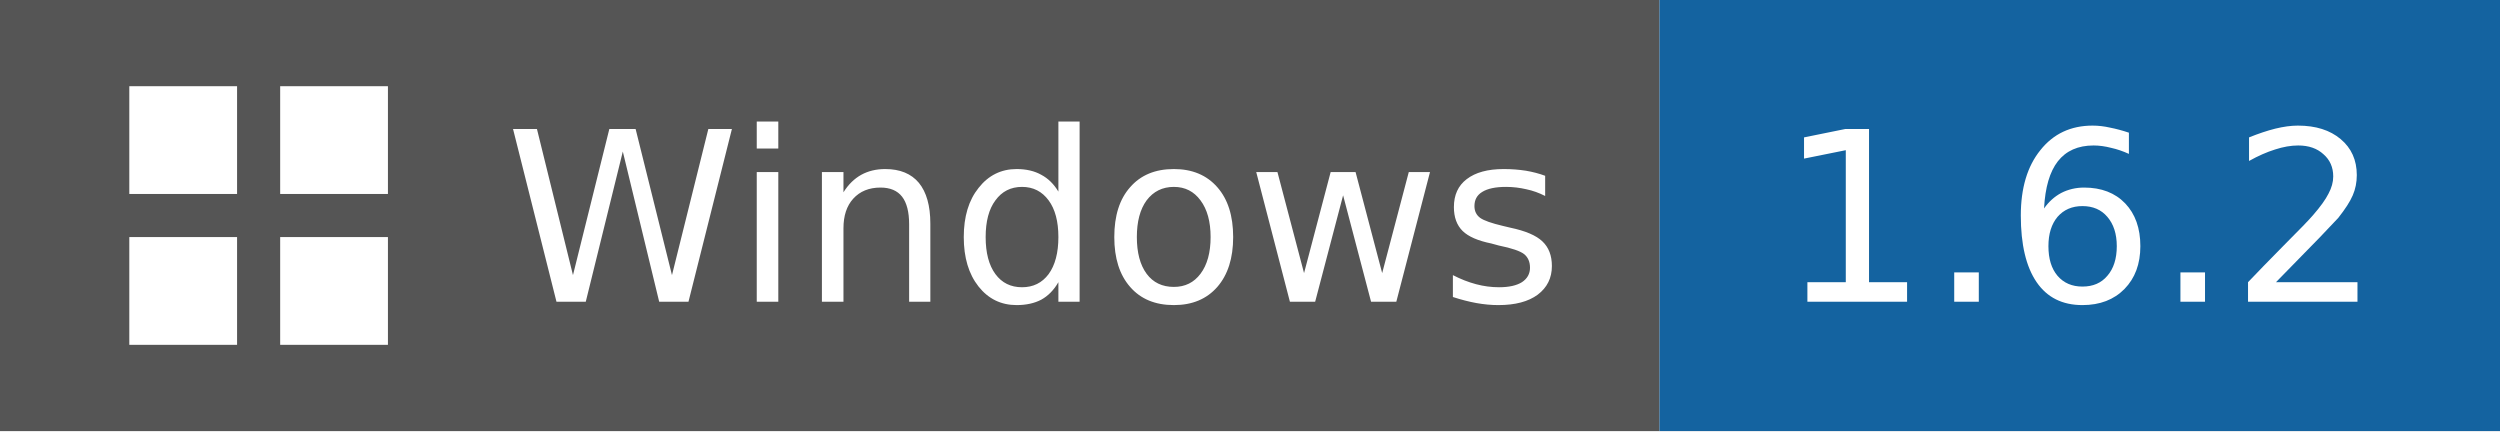
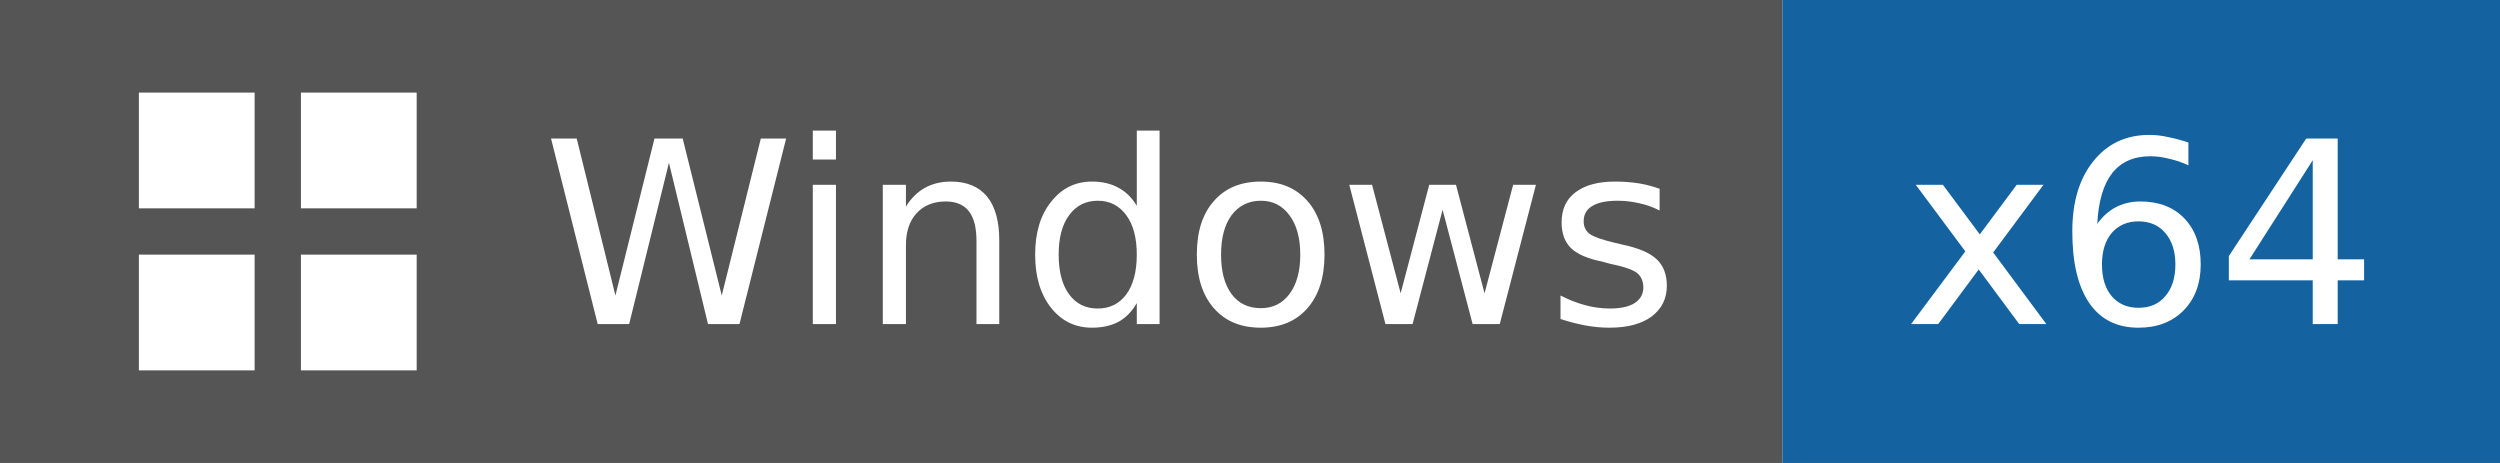
- <svg xmlns="http://www.w3.org/2000/svg" width="116" height="20" viewBox="0 0 116 20" role="img" aria-label="Windows: 1.6.2">
+ <svg xmlns="http://www.w3.org/2000/svg" width="108" height="20" viewBox="0 0 108 20" role="img" aria-label="Windows: x64">
  <rect width="77" height="20" fill="#555" />
-   <rect x="77" width="39" height="20" fill="#1463a0" />
+   <rect x="77" width="31" height="20" fill="#1463a0" />
  <g fill="#fff" aria-hidden="true">
    <path d="M0 0h5v5H0zm7 0h5v5H7zM0 7h5v5H0zm7 0h5v5H7z" transform="translate(6 4)" />
  </g>
  <g fill="#fff" text-anchor="middle" font-family="Verdana, Geneva, DejaVu Sans, sans-serif" font-size="11" text-rendering="geometricPrecision">
    <text x="48" y="14">Windows</text>
-     <text x="96.5" y="14">1.6.2</text>
+     <text x="92.5" y="14">x64</text>
  </g>
</svg>
